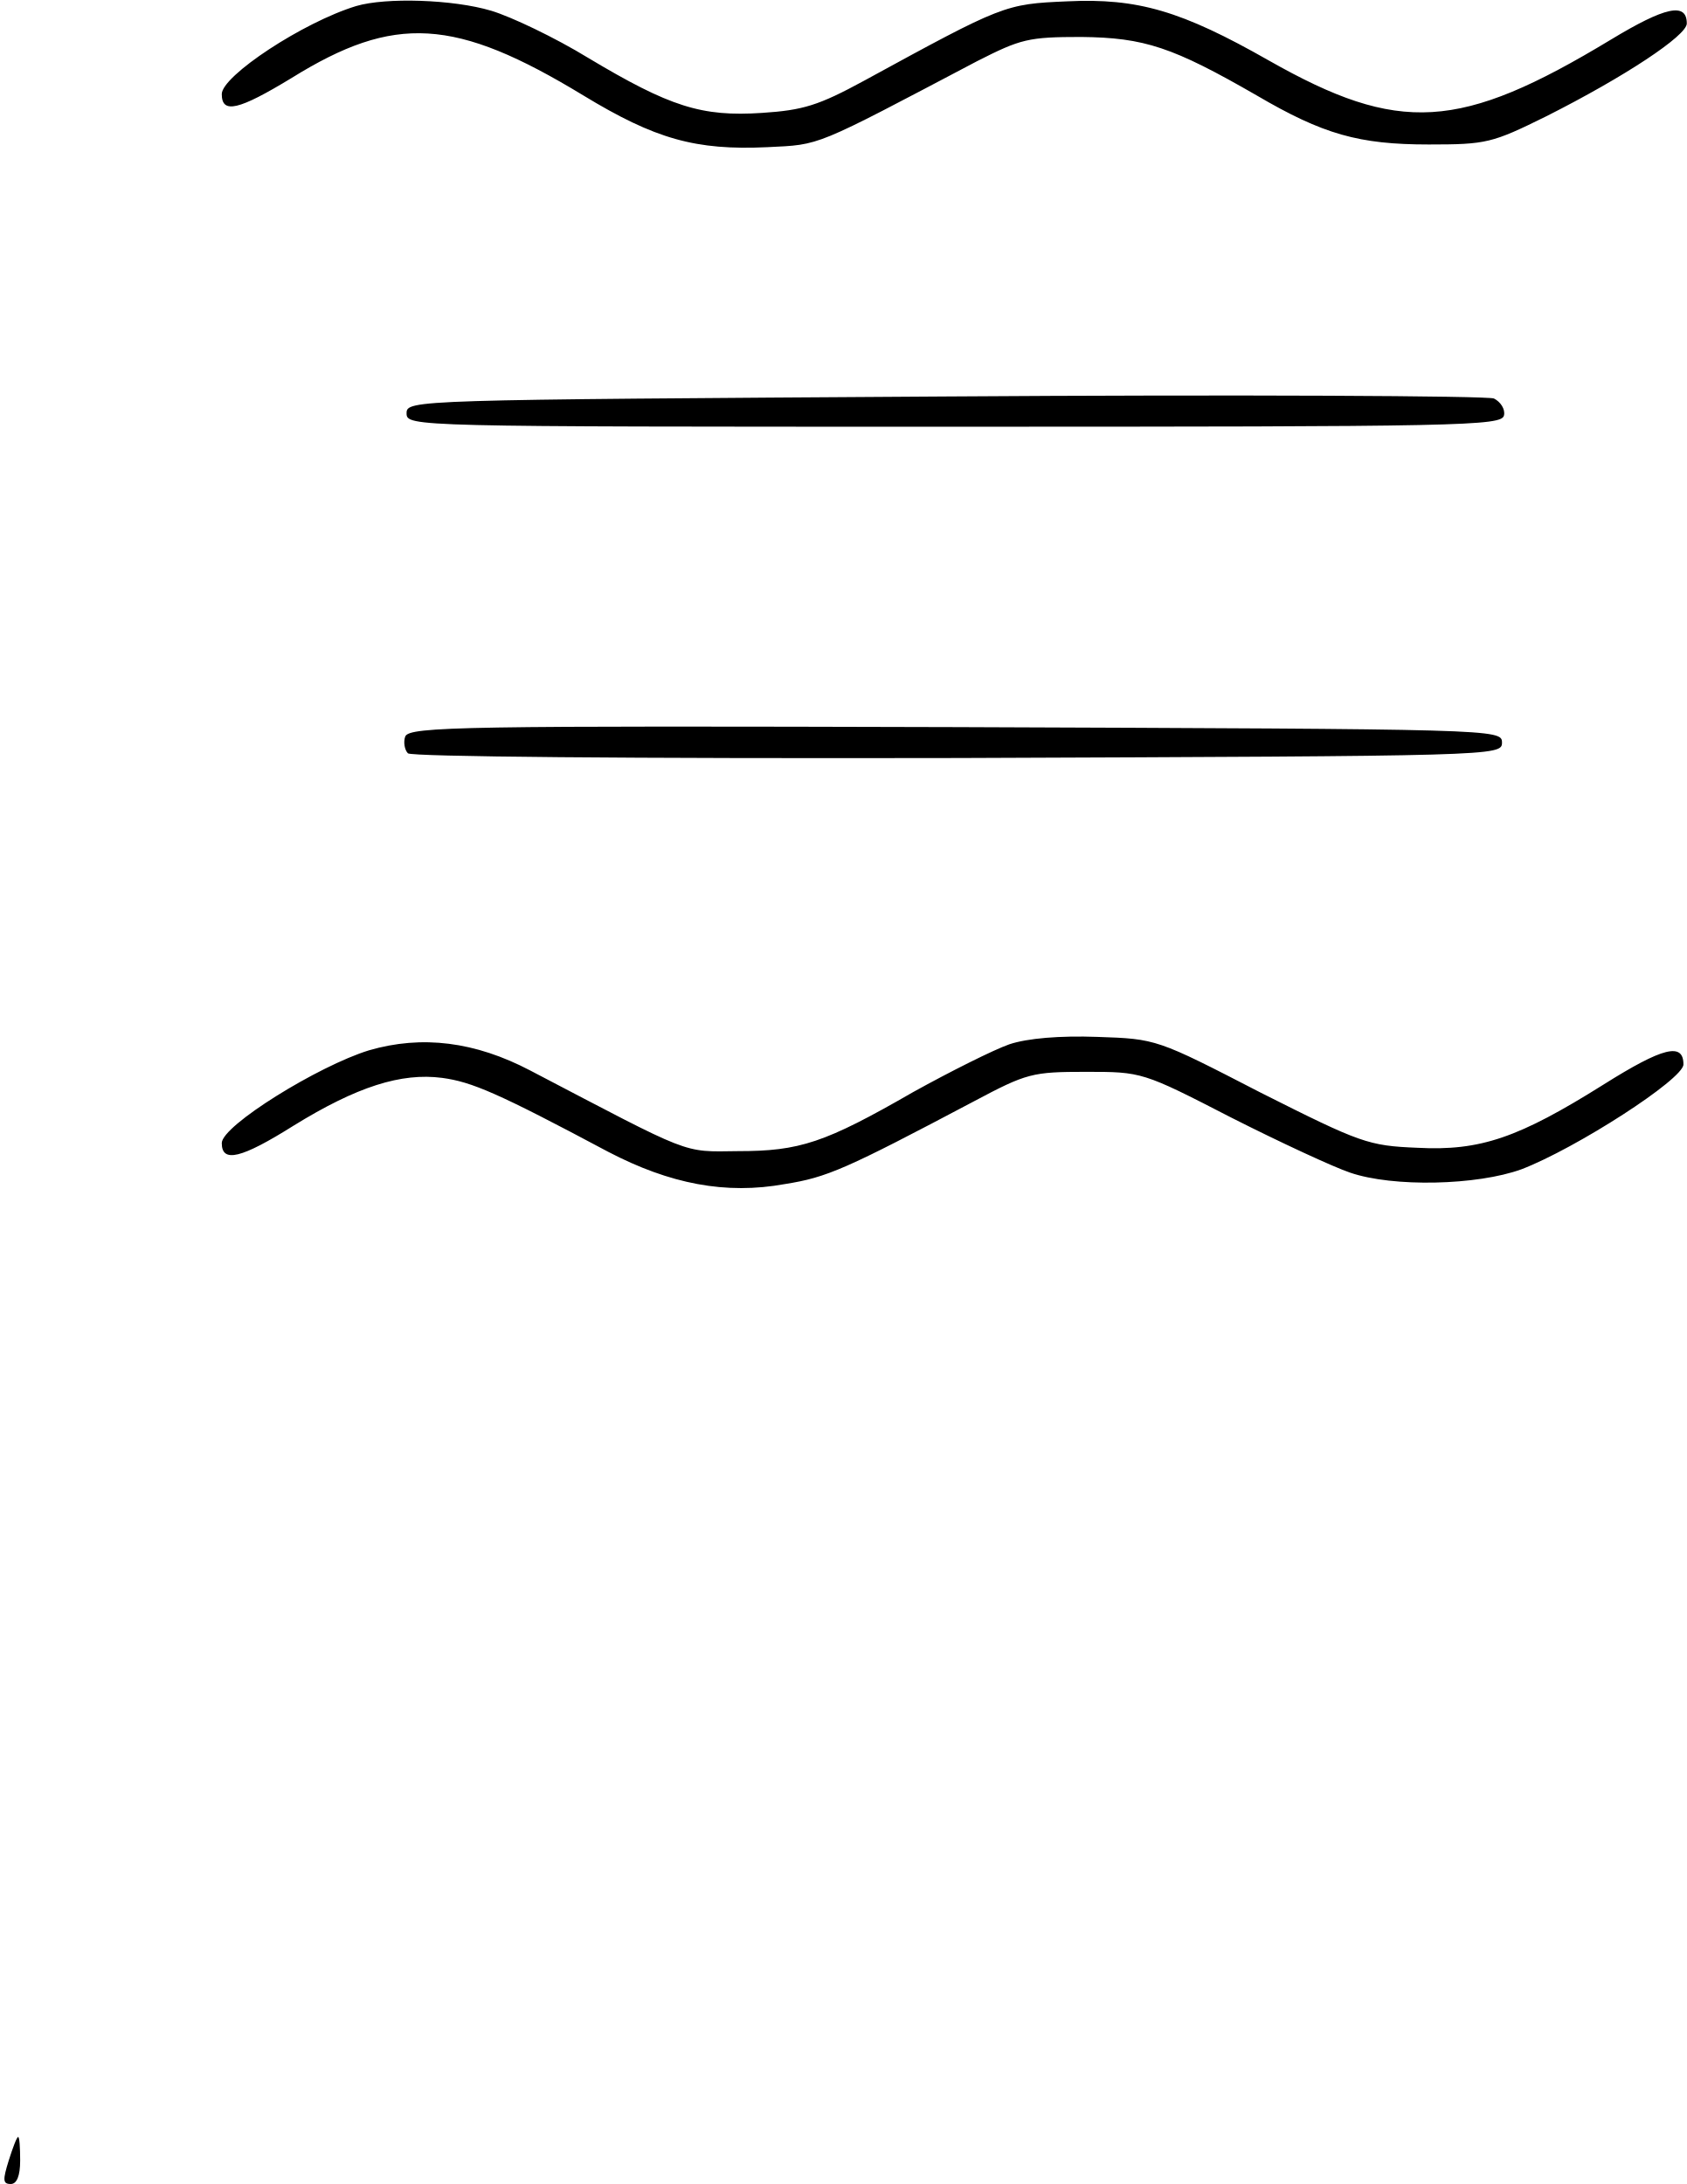
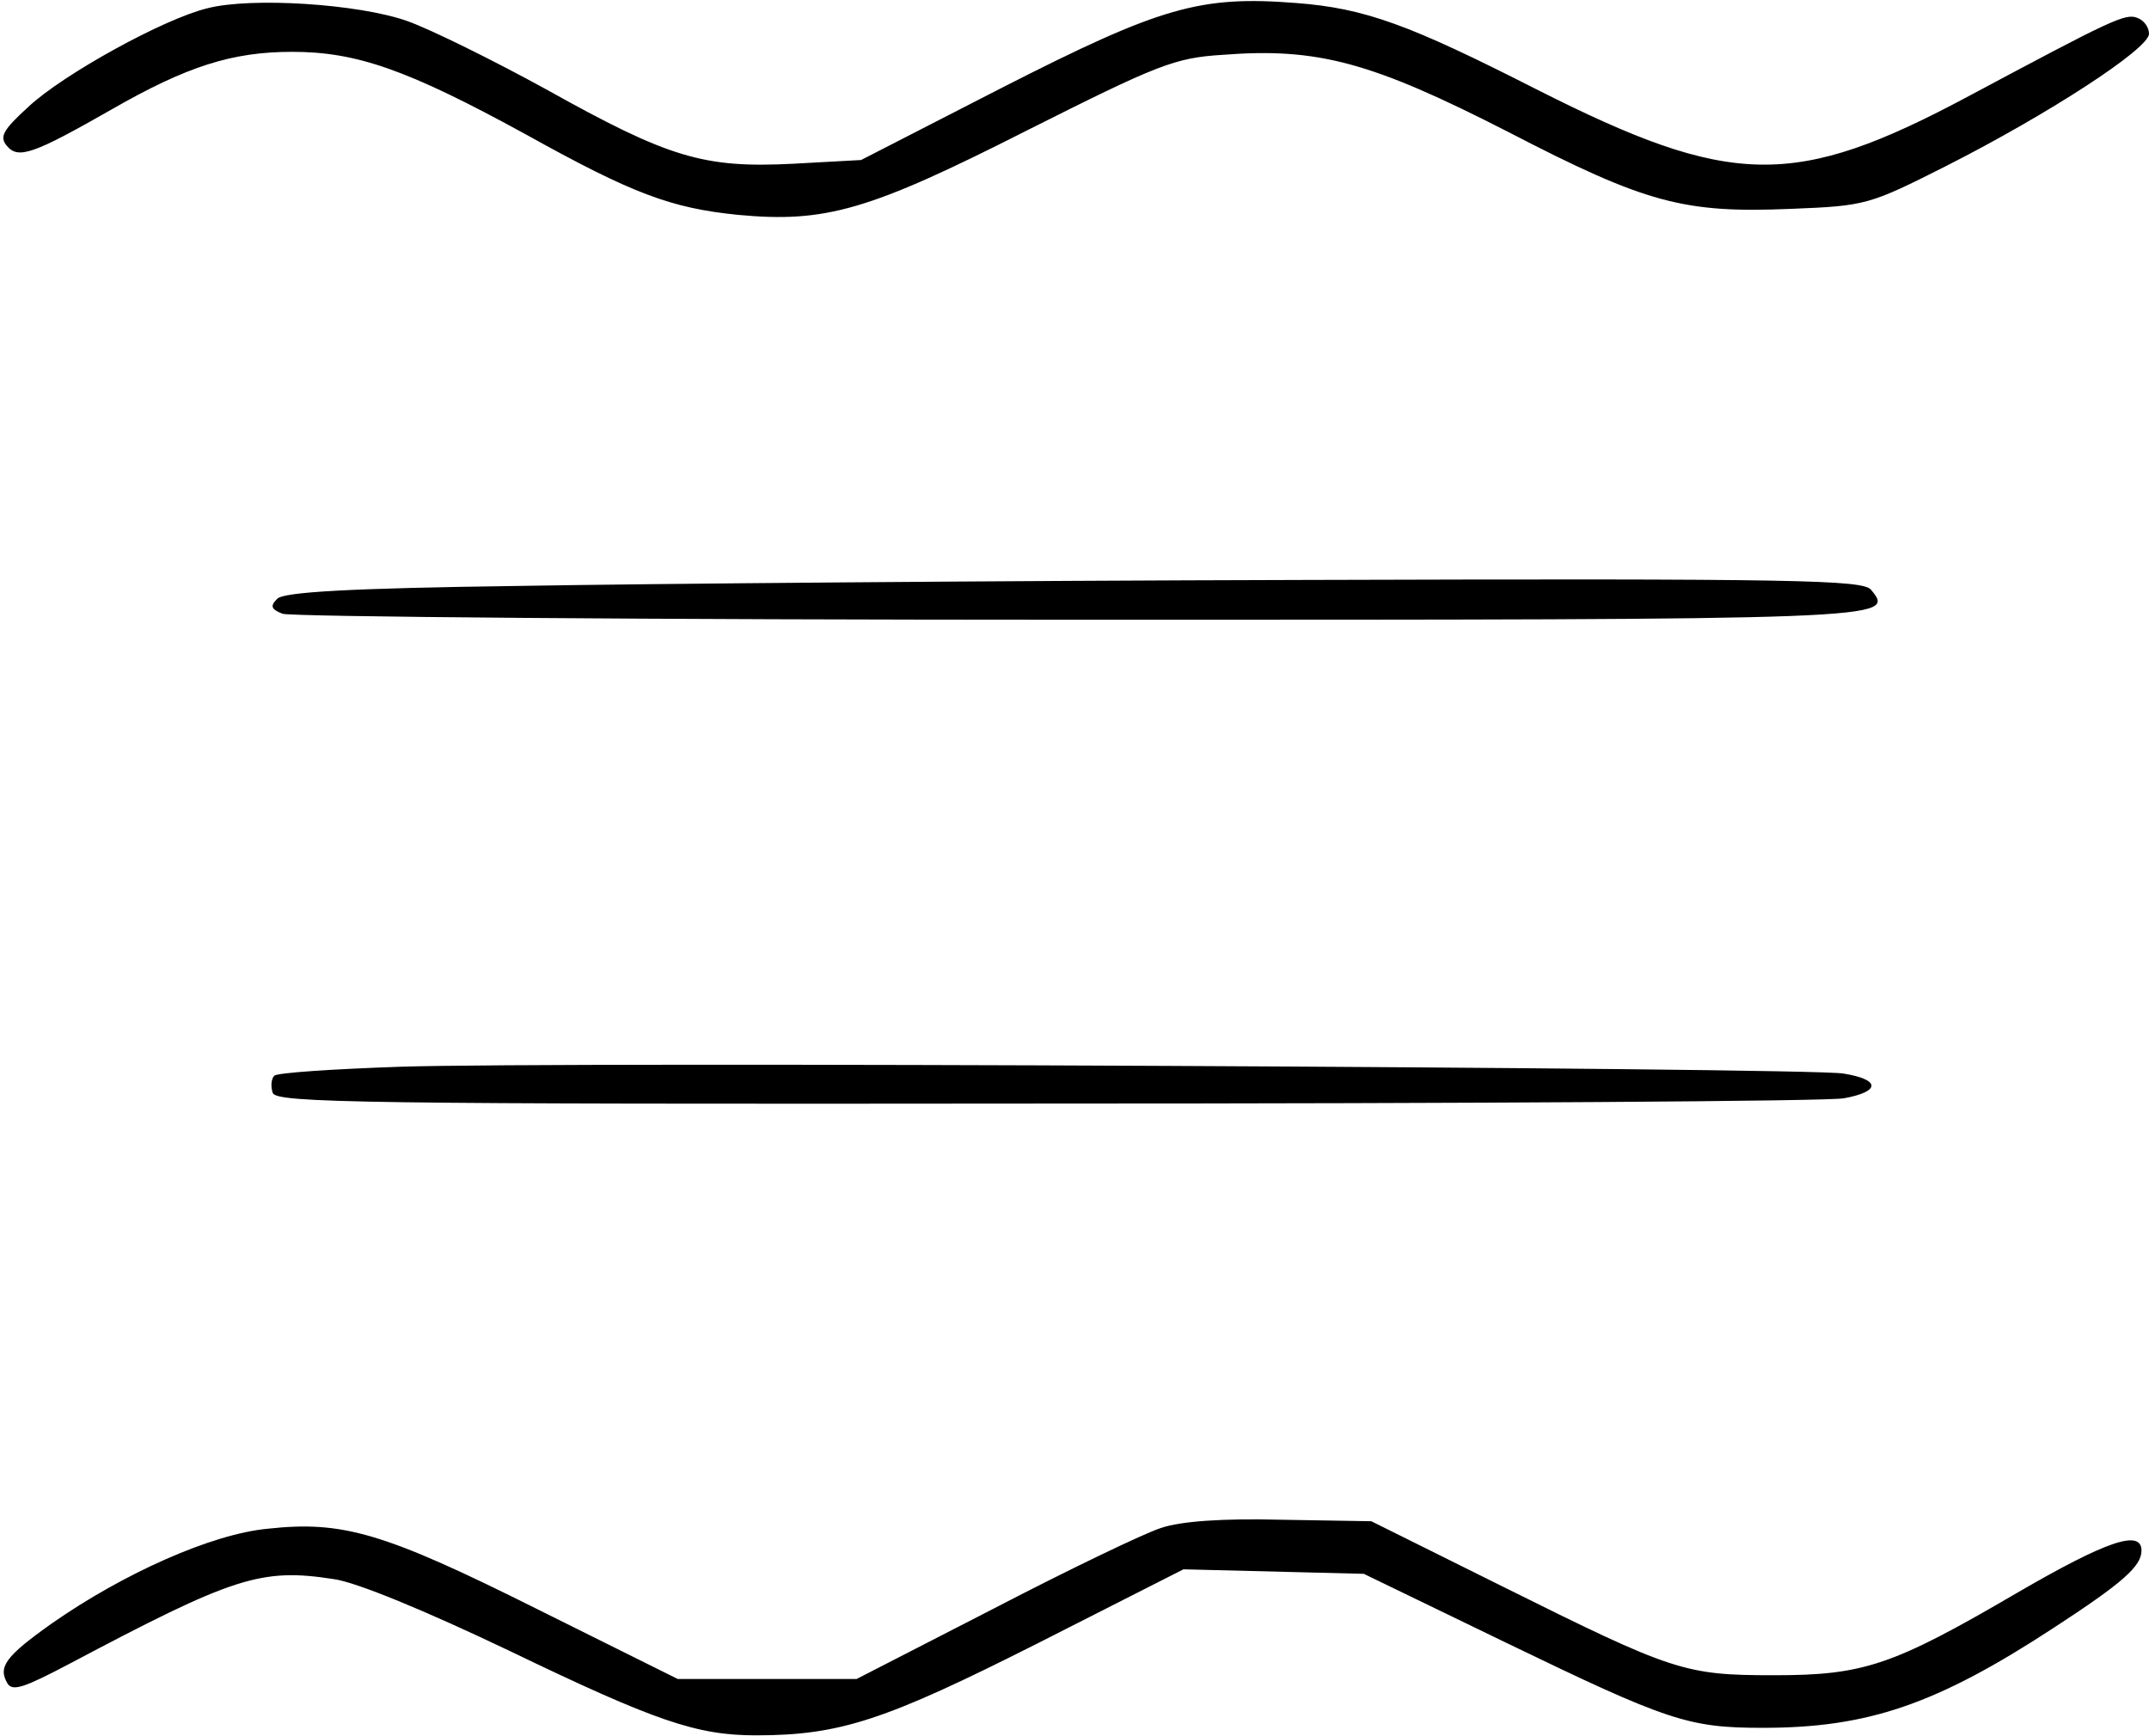
- <svg xmlns="http://www.w3.org/2000/svg" version="1.0" width="251pt" height="325pt" viewBox="0 0 251 325" preserveAspectRatio="xMidYMid meet">
-   <g transform="translate(0,325) scale(0.1,-0.1)" fill="#000000" stroke="none">
-     <path d="M530 3241 c-79 -24 -200 -104 -200 -131 0 -30 25 -24 104 24 153 95 243 90 434 -26 107 -65 167 -82 274 -77 80 4 67 -1 312 128 65 33 76 36 155 36 94 -1 136 -15 261 -87 99 -58 152 -73 256 -73 86 0 94 2 175 42 117 59 209 120 209 138 0 32 -32 25 -113 -24 -225 -136 -315 -141 -509 -31 -130 74 -195 93 -300 88 -93 -4 -95 -5 -302 -118 -68 -37 -91 -44 -152 -48 -90 -6 -137 9 -259 82 -49 30 -114 61 -144 70 -57 17 -157 20 -201 7z" />
-     <path d="M1405 2660 c-792 -5 -800 -5 -800 -25 0 -20 7 -20 815 -20 756 0 815 1 818 17 2 9 -5 20 -15 25 -10 4 -378 6 -818 3z" />
-     <path d="M603 2154 c-3 -8 -1 -20 4 -25 5 -5 324 -8 819 -7 801 3 809 3 809 23 0 20 -8 20 -813 23 -731 2 -813 1 -819 -14z" />
-     <path d="M1502 1696 c-23 -8 -87 -40 -143 -71 -132 -76 -169 -88 -261 -88 -84 -1 -66 -7 -309 120 -82 43 -161 53 -240 30 -75 -23 -219 -112 -219 -138 0 -30 29 -23 107 26 94 58 160 79 221 71 44 -6 82 -22 247 -110 92 -48 175 -64 263 -48 63 10 90 22 281 123 79 42 87 44 167 44 83 0 84 0 216 -68 73 -37 153 -74 177 -82 64 -22 189 -19 255 5 81 31 241 134 241 156 0 33 -30 26 -119 -30 -126 -79 -183 -99 -277 -94 -73 3 -84 7 -233 82 -155 80 -155 80 -243 83 -56 2 -104 -2 -131 -11z" />
-     <path d="M13 35 c-9 -29 -9 -35 3 -35 9 0 14 12 14 35 0 19 -1 35 -3 35 -2 0 -8 -16 -14 -35z" />
+ <svg xmlns="http://www.w3.org/2000/svg" version="1.0" width="286pt" height="231pt" viewBox="0 0 286 231" preserveAspectRatio="xMidYMid meet">
+   <g transform="translate(0,231) scale(0.1,-0.1)" fill="#000000" stroke="none">
+     <path d="M276 2299 c-58 -14 -192 -88 -238 -131 -34 -31 -39 -40 -29 -52 15 -18 34 -12 139 48 101 58 161 77 241 77 86 0 154 -24 311 -110 142 -79 193 -98 282 -107 117 -11 175 6 384 112 175 88 197 97 261 101 127 10 199 -10 379 -102 185 -96 235 -109 378 -103 99 4 103 5 206 57 136 69 270 156 270 176 0 9 -7 18 -15 21 -16 7 -34 -2 -225 -104 -232 -124 -316 -122 -575 9 -169 86 -228 108 -320 115 -128 10 -180 -5 -390 -112 l-189 -97 -91 -5 c-119 -6 -165 8 -328 99 -71 39 -154 80 -185 91 -65 23 -208 32 -266 17z" />
+     <path d="M688 1530 c-222 -3 -310 -8 -319 -17 -10 -10 -8 -14 7 -20 10 -4 488 -8 1061 -8 1084 0 1086 0 1053 40 -11 13 -96 15 -754 13 -407 -1 -879 -5 -1048 -8z" />
+     <path d="M533 890 c-89 -3 -165 -8 -168 -12 -4 -4 -5 -14 -2 -23 6 -13 116 -15 1029 -14 563 0 1041 3 1062 7 49 9 49 25 -1 33 -50 8 -1710 16 -1920 9z" />
+     <path d="M1545 276 c-22 -7 -122 -55 -222 -107 l-183 -94 -119 0 -119 0 -187 93 c-204 102 -259 118 -359 107 -74 -7 -191 -59 -287 -126 -62 -44 -72 -58 -59 -80 7 -11 23 -5 82 26 219 116 255 128 352 113 30 -4 122 -42 235 -96 193 -93 248 -112 327 -112 112 0 172 20 374 122 l195 99 120 -3 120 -3 190 -92 c215 -104 242 -113 341 -113 140 0 231 31 387 133 92 60 117 82 117 103 0 29 -48 12 -165 -56 -166 -97 -204 -110 -324 -110 -119 0 -134 5 -361 118 l-175 87 -120 2 c-78 2 -134 -2 -160 -11z" />
  </g>
</svg>
